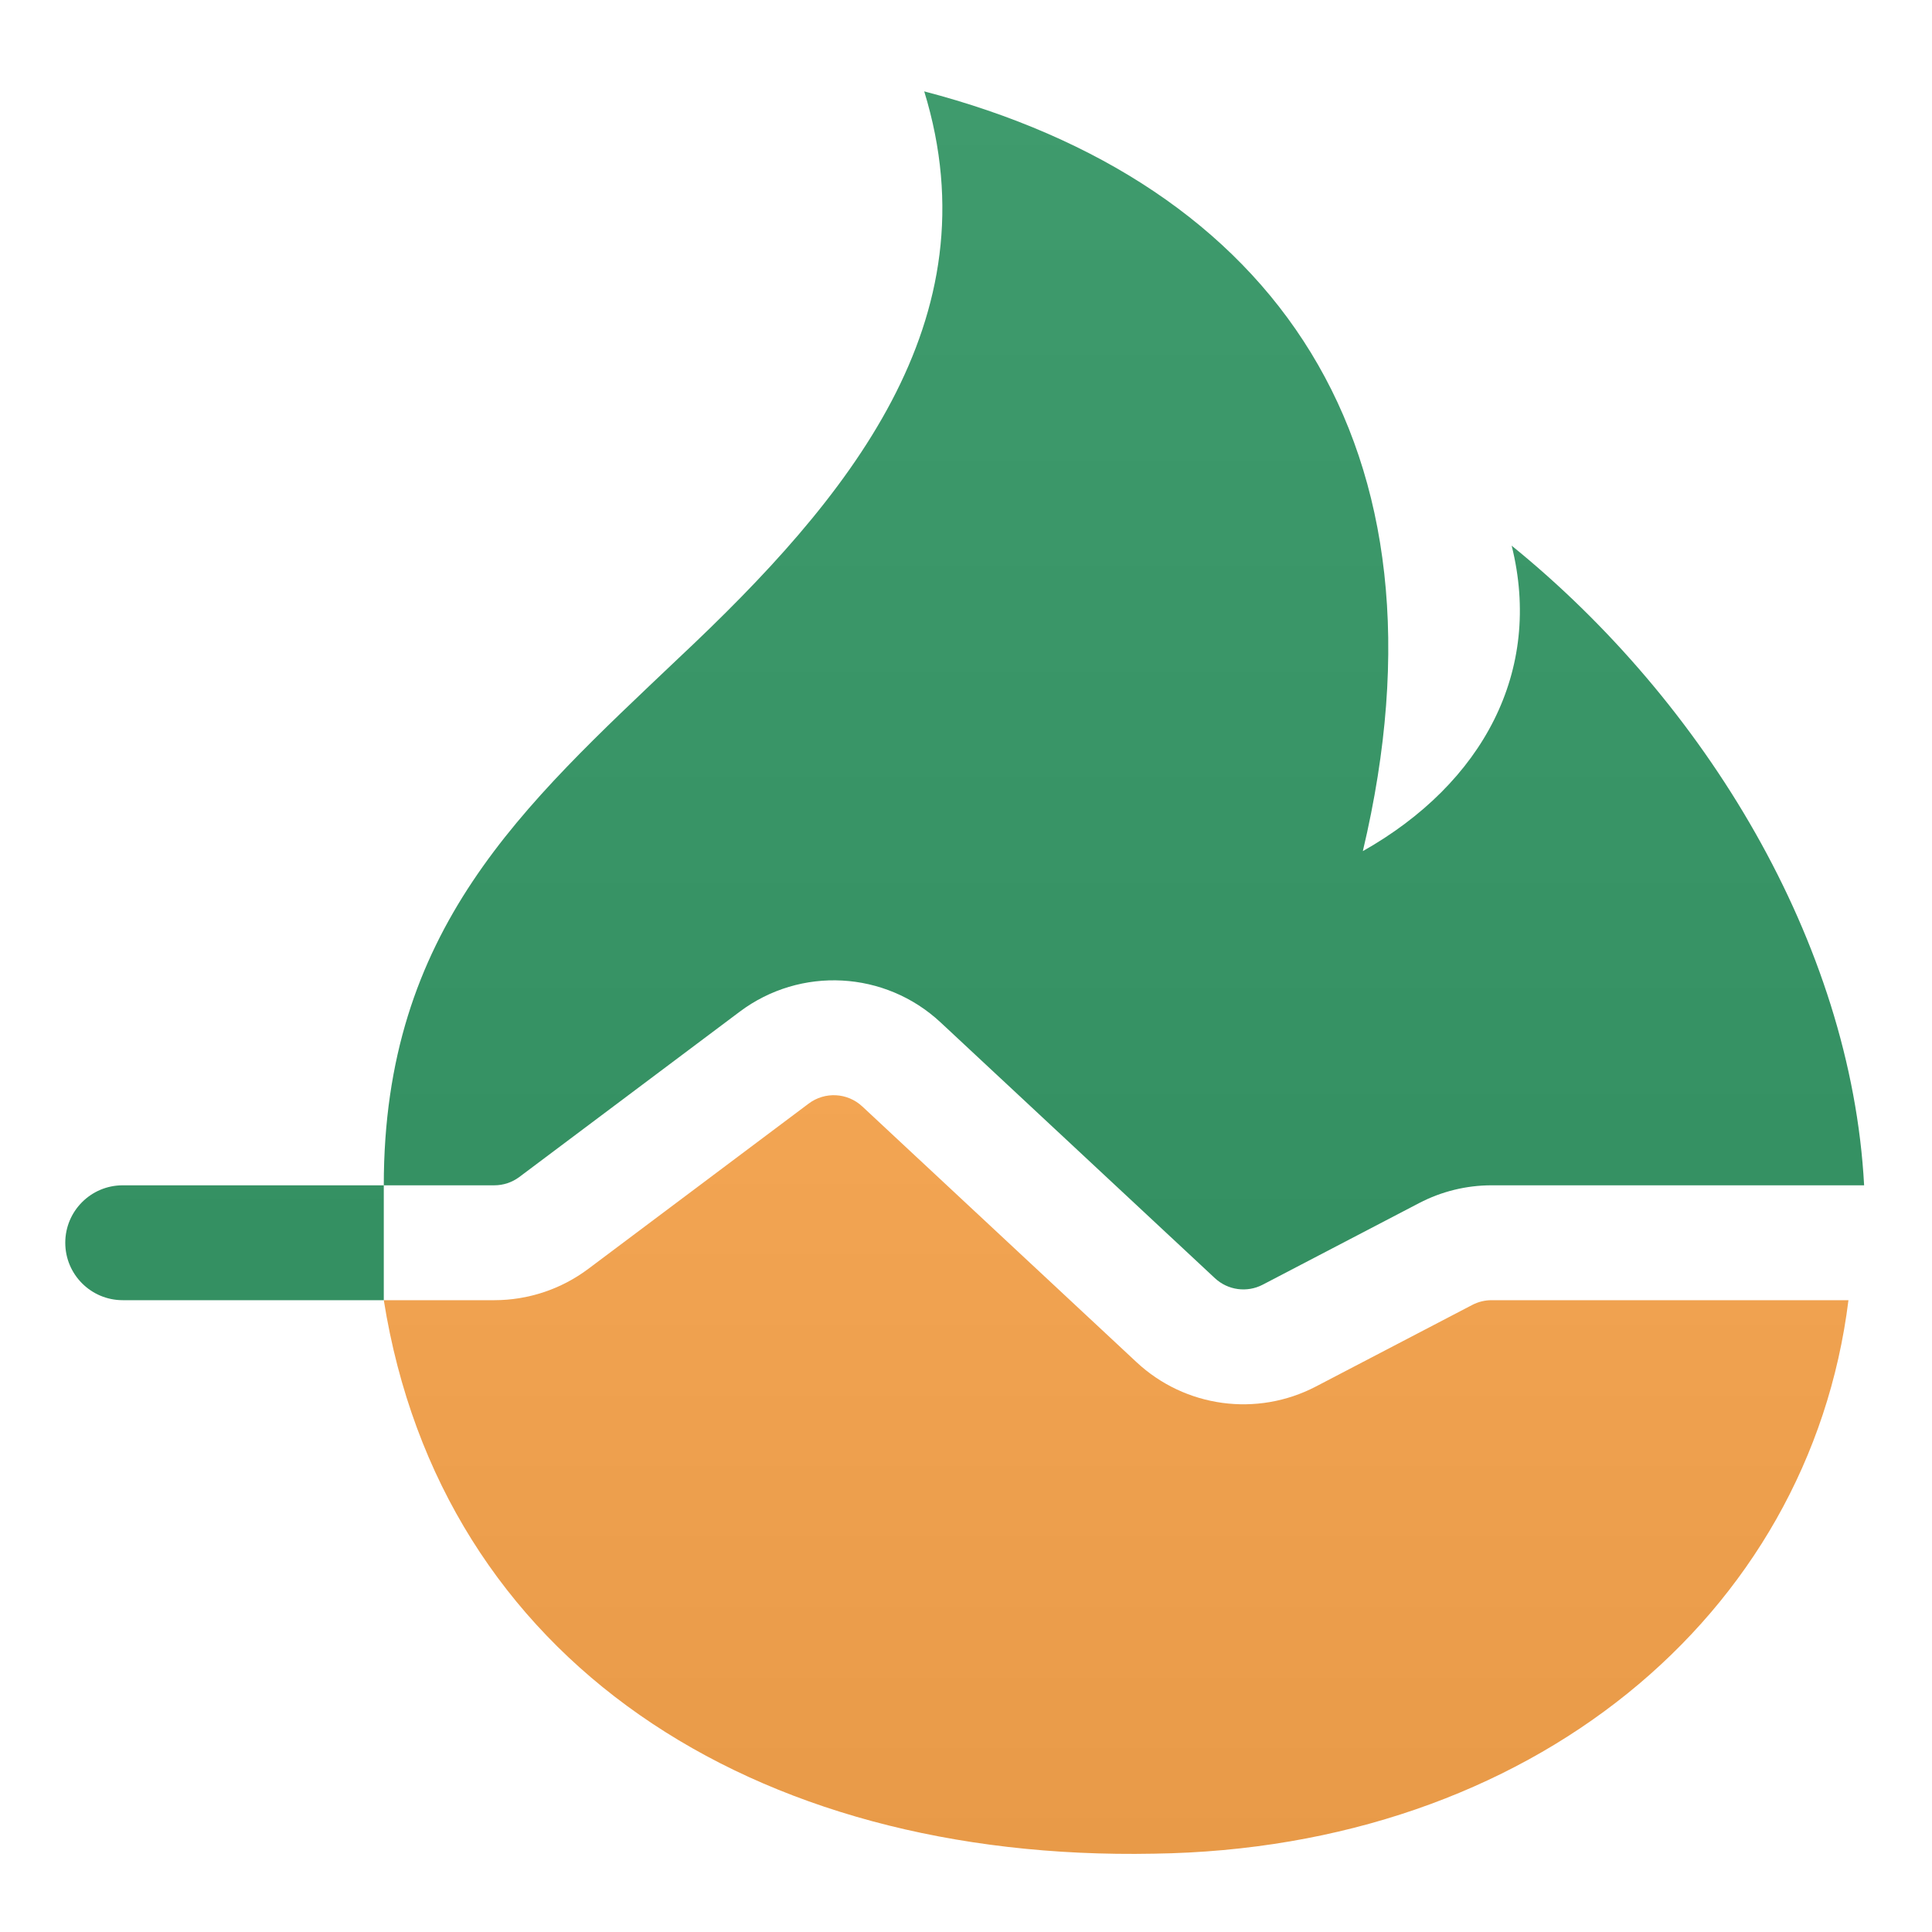
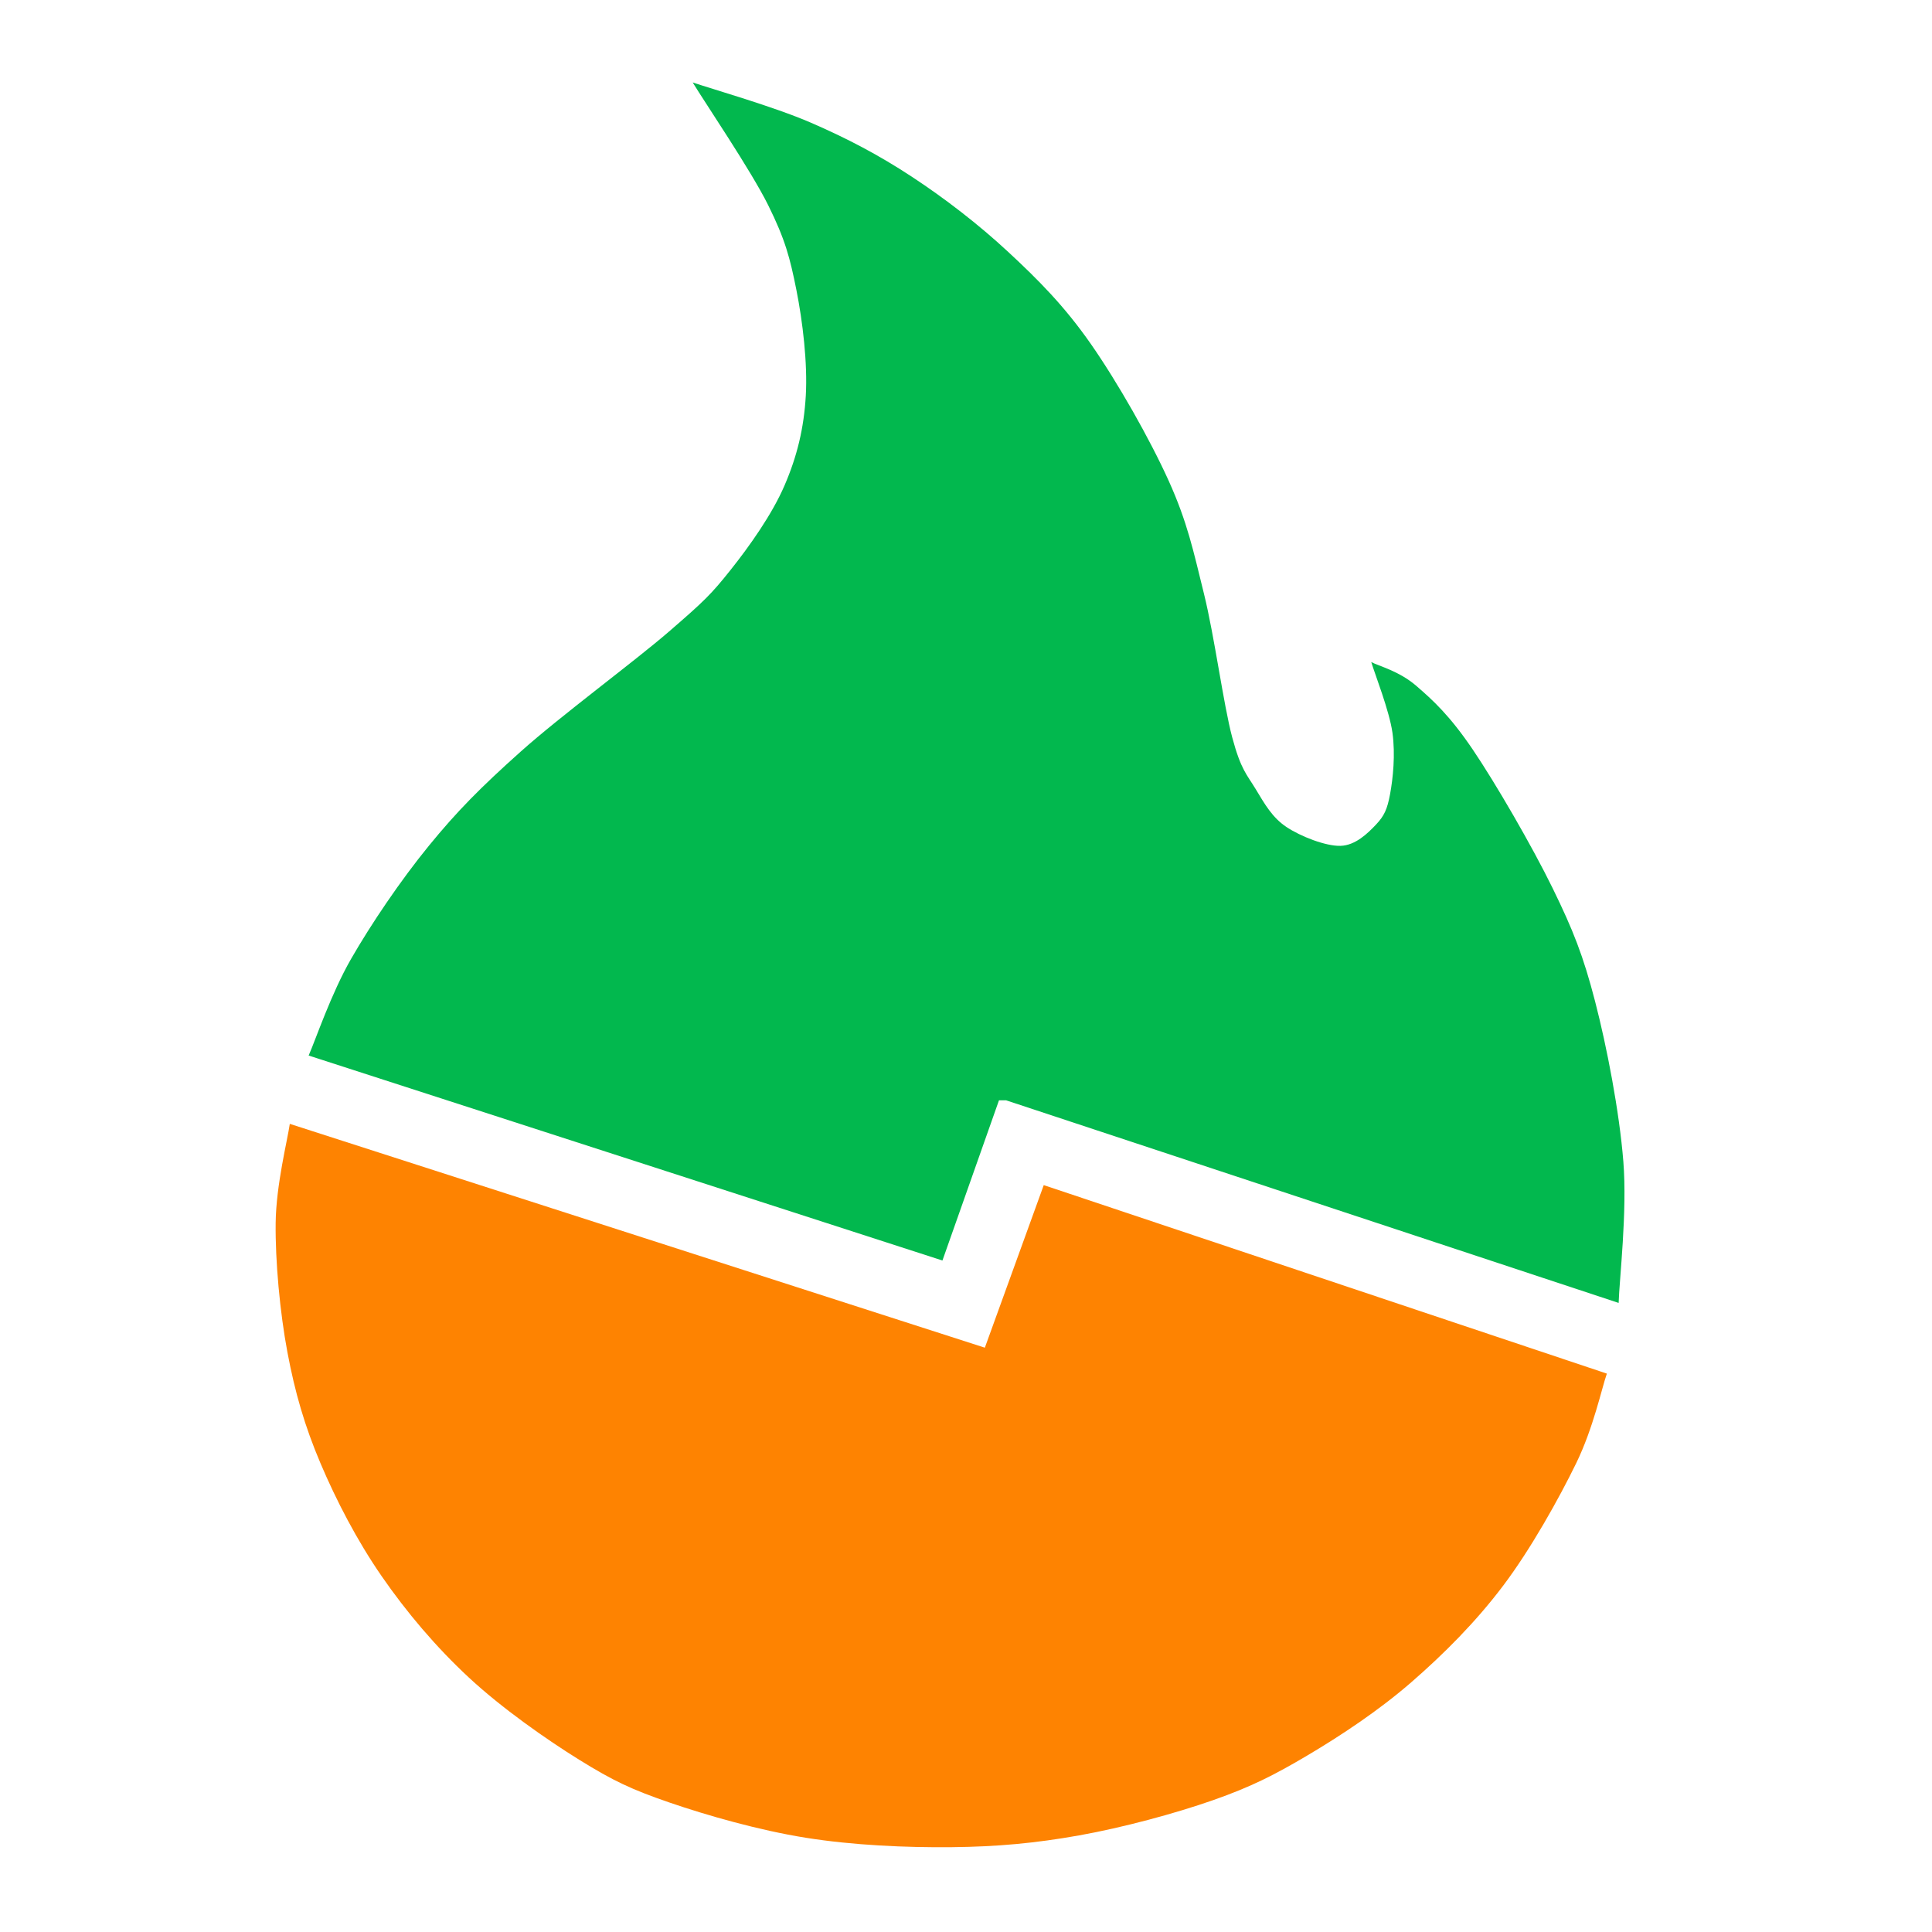
- <svg xmlns="http://www.w3.org/2000/svg" viewBox="130 130 740 740" width="32" height="32">
-   <defs>
-     <linearGradient id="intake-gradient" gradientUnits="userSpaceOnUse" x1="0" y1="165" x2="0" y2="650">
-       <stop offset="0" stop-color="#3F9B6D" />
-       <stop offset="1" stop-color="#338F61" />
-     </linearGradient>
-     <linearGradient id="consumption-gradient" gradientUnits="userSpaceOnUse" x1="0" y1="516" x2="0" y2="840">
-       <stop offset="0" stop-color="#F4A654" />
-       <stop offset="1" stop-color="#E89A48" />
-     </linearGradient>
-   </defs>
-   <rect width="1000" height="1000" fill="#FFFFFF" />
-   <g id="mark" data-design="filled-b" data-graph-width="44" data-left-junction-x="277" data-right-top-x="844" data-right-bottom-x="838" stroke="none">
-     <path id="upper" fill="url(#intake-gradient)" d="M 277 584 C 277 486 330 439 390 382 C 455 321 511 253 484 165 C 618 200 689 300 652 456 C 698 430 721 387 709 339 C 783 399 839 491 844 584 L 701.317 584 A 60 60 0 0 0 673.563 590.805 L 613.656 622.061 A 16 16 0 0 1 595.343 619.578 L 490.269 521.604 A 60 60 0 0 0 413.351 517.486 L 328.933 580.8 A 16 16 0 0 1 319.333 584 L 277 584 Z" />
-     <path id="lower" fill="url(#consumption-gradient)" d="M 277 628 L 319.333 628 A 60 60 0 0 0 355.333 616 L 439.751 552.687 A 16 16 0 0 1 460.263 553.784 L 565.337 651.759 A 60 60 0 0 0 634.009 661.071 L 693.916 629.815 A 16 16 0 0 1 701.317 628 L 838 628 C 823 749 716 838 572 840 C 418 843 299 766 277 628 Z" />
-     <path id="left-extension" fill="url(#intake-gradient)" d="M 177 584 H 277 V 628 H 177 A 22 22 0 0 1 177 584 Z" />
+ <svg xmlns="http://www.w3.org/2000/svg" viewBox="110 92 820 820" width="32" height="32">
+   <rect width="1024" height="1024" fill="#ffffff" />
+   <g id="mark" data-design="flame-balance" stroke="none">
+     <path id="upper" fill="#02B84E" d="M 404 127 C 412.3 129.8 438.5 137.3 454.0 144.0 C 469.5 150.7 483.0 157.8 497.0 167.0 C 511.0 176.2 525.3 187.2 538.0 199.0 C 550.7 210.8 561.7 221.8 573.0 238.0 C 584.3 254.2 598.0 278.3 606.0 296.0 C 614.0 313.7 616.5 325.8 621.0 344.0 C 625.5 362.2 629.3 391.2 633.0 405.0 C 636.7 418.8 639.2 420.7 643.0 427.0 C 646.8 433.3 650.0 439.0 656.0 443.0 C 662.0 447.0 672.7 451.2 679.0 451.0 C 685.3 450.8 690.5 445.7 694.0 442.0 C 697.5 438.3 698.8 435.5 700.0 429.0 C 701.2 422.5 702.3 412.3 701.0 403.0 C 699.7 393.7 693.5 378.0 692.0 373.0 C 695.2 374.7 703.8 376.8 711.0 383.0 C 718.2 389.2 725.3 395.7 735.0 410.0 C 744.7 424.3 760.3 451.2 769.0 469.0 C 777.7 486.8 782.0 497.7 787.0 517.0 C 792.0 536.3 797.3 563.7 799.0 585.0 C 800.7 606.3 797.3 635.0 797.0 645.0 L 537 559 L 534 559 L 510 627 L 241 540 C 244.0 533.2 250.5 513.8 259.0 499.0 C 267.5 484.2 280.0 465.7 292.0 451.0 C 304.0 436.3 314.0 426.2 331.0 411.0 C 348.0 395.8 379.2 372.8 394.0 360.0 C 408.8 347.2 411.8 344.3 420.0 334.0 C 428.2 323.7 437.7 310.3 443.0 298.0 C 448.3 285.7 451.2 273.8 452.0 260.0 C 452.8 246.2 450.7 228.5 448.0 215.0 C 445.3 201.5 443.3 193.7 436.0 179.0 C 428.7 164.3 409.3 135.7 404.0 127.0 Z" />
+     <path id="lower" fill="#FE8301" d="M 233 569 L 528 664 L 553 595 L 792 675 C 789.8 681.3 786.3 698.0 779.0 713.0 C 771.7 728.0 759.7 749.5 748.0 765.0 C 736.3 780.5 722.8 794.0 709.0 806.0 C 695.2 818.0 679.0 828.7 665.0 837.0 C 651.0 845.3 641.2 850.3 625.0 856.0 C 608.8 861.7 586.5 867.7 568.0 871.0 C 549.5 874.3 533.3 875.8 514.0 876.0 C 494.7 876.2 472.0 875.2 452.0 872.0 C 432.0 868.8 410.0 862.5 394.0 857.0 C 378.0 851.5 370.2 847.8 356.0 839.0 C 341.8 830.2 323.0 817.0 309.0 804.0 C 295.0 791.0 282.5 776.2 272.0 761.0 C 261.5 745.8 252.7 728.8 246.0 713.0 C 239.3 697.2 235.2 683.0 232.0 666.0 C 228.8 649.0 226.8 627.2 227.0 611.0 C 227.2 594.8 232.0 576.0 233.0 569.0 Z" />
  </g>
</svg>
